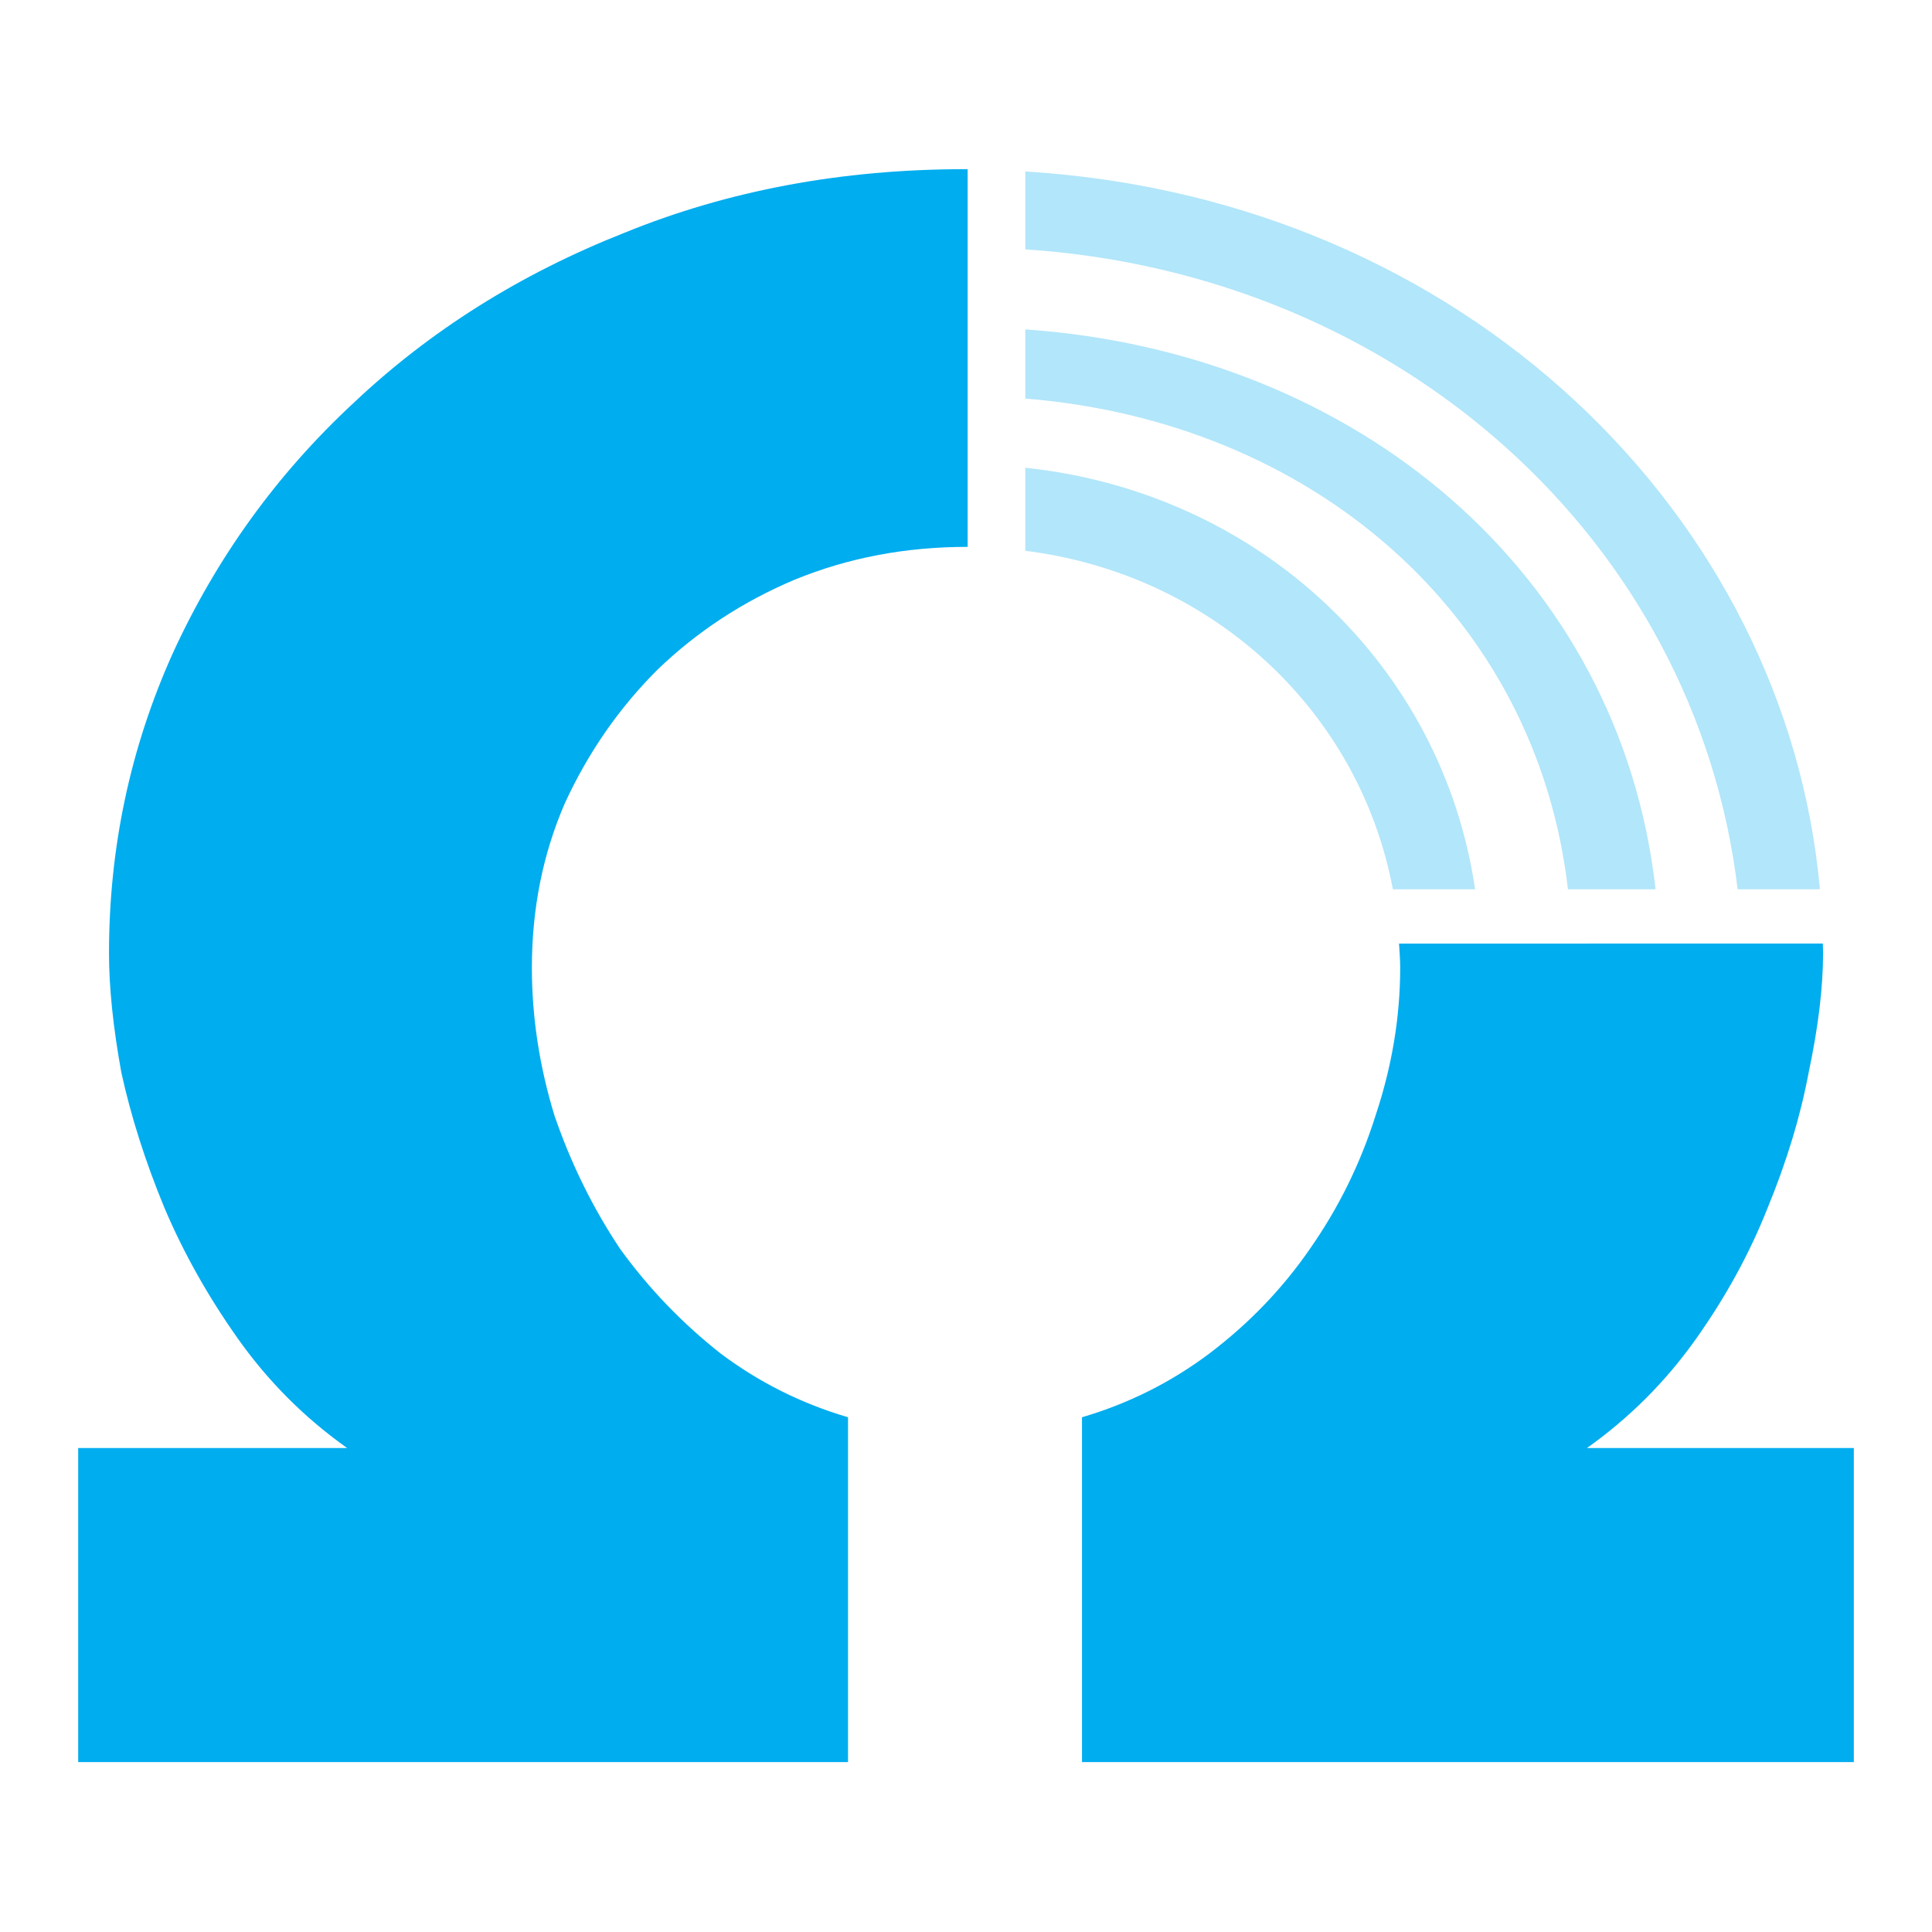
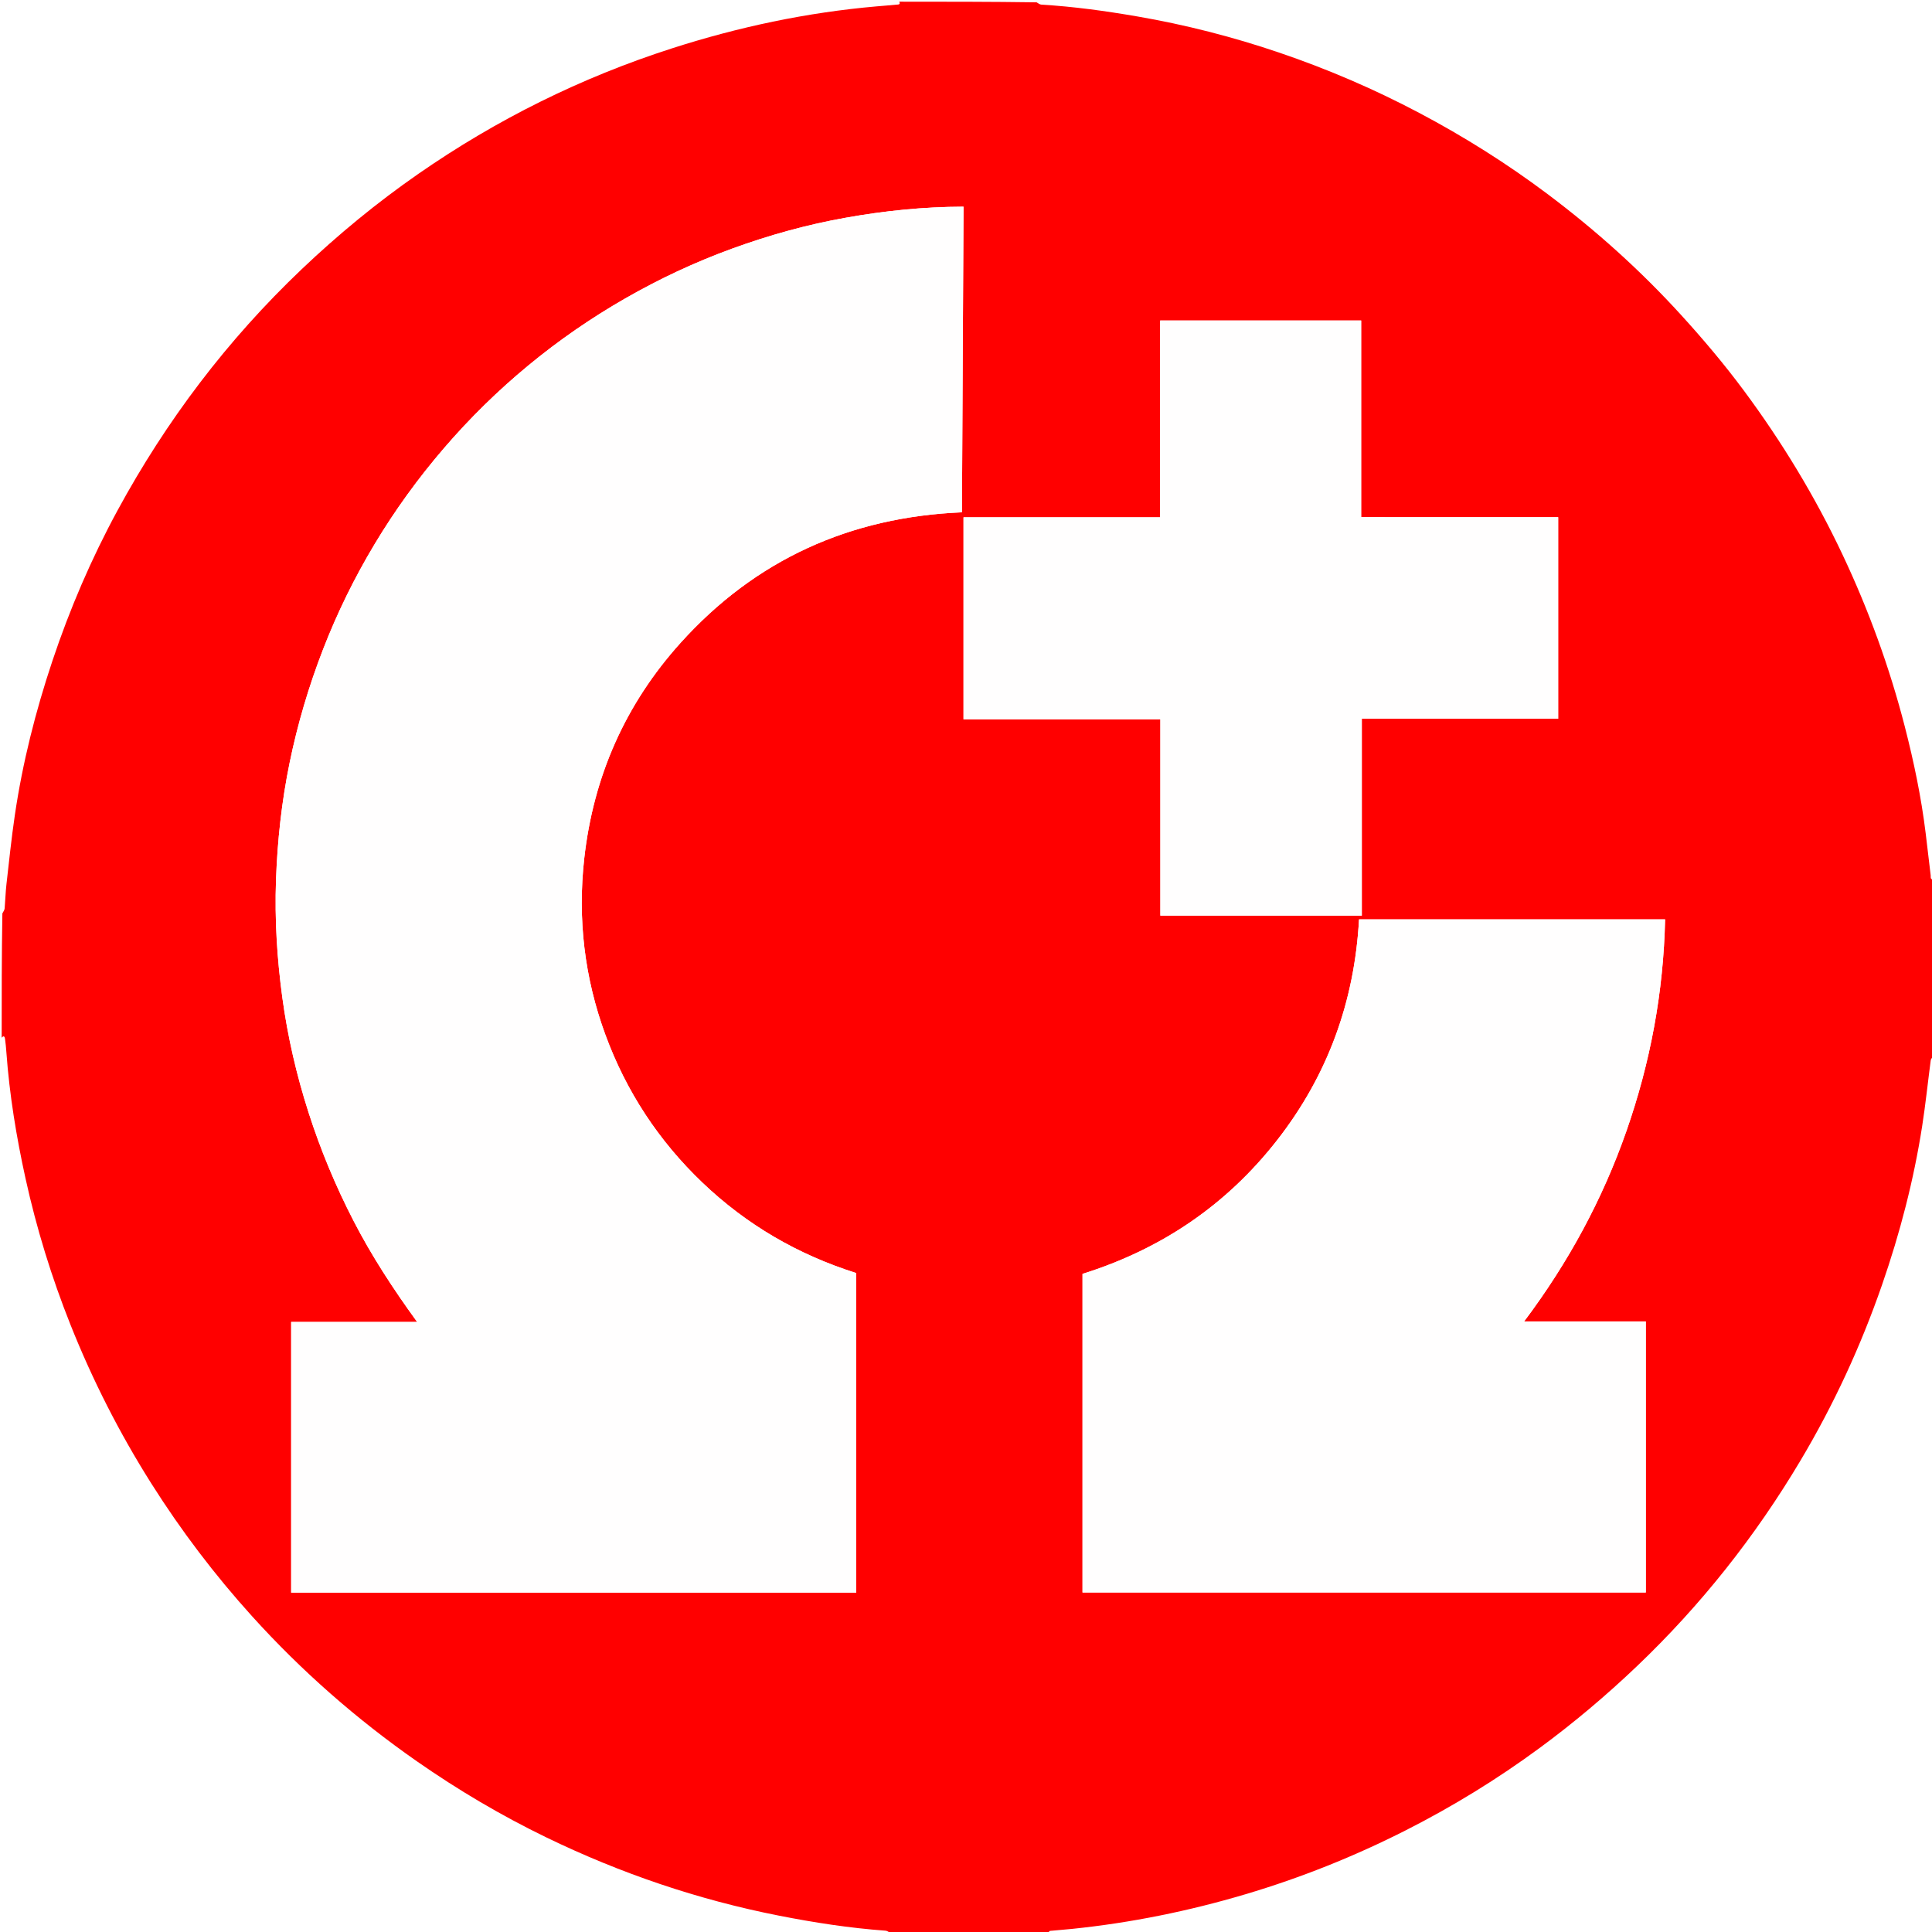
- <svg xmlns="http://www.w3.org/2000/svg" width="33.74mm" height="33.74mm" version="1.1" viewBox="0 0 33.74 33.74" xml:space="preserve">
-   <g transform="translate(-25.261 -186.85)">
-     <g transform="translate(.38463 -.04537)" stroke-width=".847">
-       <path d="m42.782 189.89v1.36c6.551 0.435 11.712 5.088 12.44 11.176h1.437c-0.584-6.502-6.189-12.066-13.877-12.536zm0 2.758v1.208c4.983 0.4 8.918 3.748 9.477 8.57h1.53c-0.622-5.517-5.213-9.376-11.008-9.778zm0 2.416v1.45c3.304 0.415 5.842 2.831 6.419 5.912h1.436c-0.572-3.906-3.756-6.929-7.855-7.362z" fill="#b2e6fa" />
-       <path d="m41.729 189.85c-2.151 0-4.135 0.371-5.951 1.112-1.816 0.717-3.394 1.709-4.732 2.975-1.338 1.243-2.39 2.701-3.155 4.373-0.741 1.649-1.111 3.394-1.111 5.234 0 0.597 0.072 1.29 0.215 2.079 0.167 0.765 0.418 1.554 0.753 2.366 0.335 0.789 0.765 1.554 1.29 2.294 0.526 0.741 1.159 1.374 1.9 1.9h-4.696v5.485h13.444v-6.022c-0.813-0.239-1.554-0.61-2.223-1.112-0.669-0.526-1.255-1.135-1.757-1.828-0.478-0.717-0.86-1.494-1.147-2.33-0.263-0.86-0.394-1.721-0.394-2.581 0-1.028 0.191-1.983 0.574-2.868 0.406-0.884 0.944-1.661 1.613-2.33 0.693-0.669 1.494-1.195 2.402-1.578 0.932-0.382 1.936-0.573 3.011-0.573 0.003 0 0.007 4.4e-4 0.01 4.5e-4v-6.596c-0.015-4e-5 -0.03-8.4e-4 -0.045-8.4e-4zm7.58 13.524c0.008 0.14 0.02 0.278 0.02 0.421 0 0.86-0.143 1.721-0.43 2.581-0.263 0.836-0.645 1.613-1.147 2.33-0.478 0.693-1.064 1.303-1.757 1.828-0.669 0.502-1.41 0.873-2.223 1.112v6.022h13.479v-5.485h-4.66c0.741-0.526 1.374-1.159 1.9-1.9 0.526-0.741 0.944-1.506 1.255-2.294 0.335-0.813 0.573-1.601 0.717-2.366 0.167-0.789 0.251-1.482 0.251-2.079 0-0.057-0.003-0.114-0.004-0.171z" fill="#00adef" />
-     </g>
-   </g>
+ <svg xmlns="http://www.w3.org/2000/svg" version="1.1" id="Layer_1" x="0px" y="0px" width="100%" viewBox="0 0 2316 2316" enable-background="new 0 0 2316 2316" xml:space="preserve">
+   <defs id="defs8" />
+   <path fill="#FF0000" opacity="1" stroke="none" d=" M2,1244   C2,1194.625 2,1145.25 2.838,1095.024   C4.335,1092.407 5.427,1090.679 5.581,1088.871   C6.402,1079.279 6.633,1069.627 7.721,1060.069   C10.874,1032.371 13.742,1004.621 17.801,977.05   C27.074,914.062 42.681,852.531 62.838,792.192   C83.65,729.894 109.512,669.689 140.853,611.953   C199.407,504.088 272.612,407.392 361.667,322.709   C405.42,281.104 451.84,242.895 501.405,208.48   C595.282,143.295 696.536,93.028 805.379,58.02   C885.42,32.276 967.15,14.947 1050.954,7.633   C1058.89,6.94 1066.836,6.353 1074.762,5.559   C1076.622,5.372 1079.804,5.784 1078,2   C1132.708,2 1187.417,2 1242.613,2.782   C1244.901,4.257 1246.671,5.459 1248.507,5.568   C1287.012,7.854 1325.136,13.133 1363.121,19.669   C1420.918,29.614 1477.582,44.104 1533.067,62.942   C1591.113,82.649 1647.306,106.769 1701.556,135.477   C1755.237,163.885 1806.467,196.098 1855.006,232.521   C1912.892,275.959 1966.546,324.109 2015.328,377.693   C2041.787,406.756 2067.113,436.728 2090.503,468.265   C2136.229,529.918 2175.863,595.254 2208.688,664.747   C2240.045,731.133 2265.041,799.759 2283.344,870.813   C2294.211,912.996 2303.12,955.603 2308.417,998.893   C2310.473,1015.692 2312.339,1032.513 2314.414,1049.309   C2314.666,1051.352 2313.565,1054.943 2318,1054   C2318,1124.708 2318,1195.417 2317.265,1266.475   C2315.822,1268.248 2314.668,1269.612 2314.472,1271.103   C2311.015,1297.424 2308.281,1323.855 2304.191,1350.075   C2294.071,1414.94 2277.608,1478.237 2256.098,1540.268   C2230.613,1613.765 2198.158,1683.989 2158.359,1750.821   C2104.071,1841.985 2038.872,1924.413 1961.985,1997.661   C1925.304,2032.605 1886.706,2065.147 1845.951,2095.174   C1795.194,2132.572 1741.626,2165.451 1685.423,2193.977   C1623.579,2225.365 1559.412,2251.03 1492.909,2270.774   C1424.888,2290.97 1355.629,2305.012 1285.026,2312.292   C1277.103,2313.109 1269.15,2313.627 1261.226,2314.44   C1259.365,2314.631 1256.196,2314.229 1258,2318   C1194.625,2318 1131.25,2318 1067.391,2317.222   C1065.107,2315.747 1063.343,2314.562 1061.502,2314.427   C1018.392,2311.276 975.784,2304.679 933.402,2296.326   C836.625,2277.252 744.019,2245.759 655.32,2202.793   C601.025,2176.492 549.225,2145.874 499.711,2111.34   C427.365,2060.882 361.512,2003.071 302.356,1937.69   C257.401,1888.005 217.036,1834.785 181.243,1778.111   C143.12,1717.747 110.908,1654.366 84.494,1588.067   C61.812,1531.136 43.809,1472.698 30.632,1412.854   C19.629,1362.881 11.359,1312.441 7.643,1261.334   C7.258,1256.046 6.783,1250.754 6.042,1245.507   C5.72,1243.234 4.802,1240.567 2,1244  M1026.336,1605   C1026.336,1578.76 1026.336,1552.52 1026.336,1526.055   C956.102,1503.875 894.79,1468.033 842.091,1417.744   C789.633,1367.684 750.79,1308.606 725.763,1240.537   C700.602,1172.1 692.297,1101.449 700.358,1029.143   C711.314,930.868 749.58,844.162 815.758,770.696   C905.719,670.827 1019.056,619.765 1153.128,614.133   C1153.763,491.625 1154.394,369.944 1155.028,247.762   C1106.838,247.87 1059.88,252.748 1013.23,261.106   C966.906,269.406 921.716,281.959 877.555,298.064   C833.063,314.289 790.293,334.316 749.181,357.918   C708.33,381.372 669.726,408.059 633.44,438.016   C596.882,468.198 563.129,501.31 532.192,537.297   C501.269,573.27 473.532,611.523 449.133,652.173   C424.923,692.507 404.253,734.589 387.242,778.488   C370.122,822.67 356.717,867.904 347.193,914.313   C337.66,960.772 332.527,1007.73 330.855,1055.097   C329.192,1102.185 332.101,1149.045 338.427,1195.682   C344.795,1242.628 355.444,1288.647 369.923,1333.762   C384.297,1378.546 402.316,1421.794 423.887,1463.619   C445.499,1505.524 471.163,1544.889 500.094,1584.729   C448.093,1584.729 398.593,1584.729 349.041,1584.729   C349.041,1693.431 349.041,1801.216 349.041,1909.187   C574.942,1909.187 800.135,1909.187 1026.336,1909.187   C1026.336,1808.14 1026.336,1707.57 1026.336,1605  M1297.664,1673   C1297.664,1751.57 1297.664,1830.141 1297.664,1908.979   C1523.435,1908.979 1748.197,1908.979 1972.925,1908.979   C1972.925,1800.505 1972.925,1692.719 1972.925,1584.085   C1924.402,1584.085 1876.613,1584.085 1827.044,1584.085   C1880.162,1513.333 1921.013,1437.853 1949.665,1355.916   C1978.406,1273.725 1994.135,1189.206 1996.045,1102.137   C1873.004,1102.137 1751.424,1102.137 1629.153,1102.137   C1623.726,1200.748 1591.537,1289.239 1530.904,1366.867   C1470.265,1444.503 1392.302,1497.379 1297.664,1527.073   C1297.664,1575.109 1297.664,1623.054 1297.664,1673  M1390.983,980.999   C1390.983,1019.892 1390.983,1058.786 1390.983,1097.6   C1471.94,1097.6 1551.721,1097.6 1632.488,1097.6   C1632.488,1018.755 1632.488,940.636 1632.488,861.568   C1711.611,861.568 1789.747,861.568 1867.877,861.568   C1867.877,780.732 1867.877,700.86 1867.877,619.997   C1828.199,619.997 1788.973,620.052 1749.747,619.982   C1710.606,619.912 1671.458,620.294 1631.716,619.73   C1631.716,540.446 1631.716,462.559 1631.716,384.237   C1551.329,384.237 1471.569,384.237 1390.758,384.237   C1390.758,462.928 1390.758,541.057 1390.758,620.136   C1311.568,620.136 1233.423,620.136 1155.013,620.136   C1155.013,701.187 1155.013,781.277 1155.013,862.266   C1233.867,862.266 1312.045,862.266 1390.983,862.266   C1390.983,901.776 1390.983,940.387 1390.983,980.999  z" id="path1" />
+   <path fill="#FFFEFE" opacity="1" stroke="none" d=" M1026.336,1606   C1026.336,1707.57 1026.336,1808.14 1026.336,1909.187   C800.135,1909.187 574.942,1909.187 349.041,1909.187   C349.041,1801.216 349.041,1693.431 349.041,1584.729   C398.593,1584.729 448.093,1584.729 500.094,1584.729   C471.163,1544.889 445.499,1505.524 423.887,1463.619   C402.316,1421.794 384.297,1378.546 369.923,1333.762   C355.444,1288.647 344.795,1242.628 338.427,1195.682   C332.101,1149.045 329.192,1102.185 330.855,1055.097   C332.527,1007.73 337.66,960.772 347.193,914.313   C356.717,867.904 370.122,822.67 387.242,778.488   C404.253,734.589 424.923,692.507 449.133,652.173   C473.532,611.523 501.269,573.27 532.192,537.297   C563.129,501.31 596.882,468.198 633.44,438.016   C669.726,408.059 708.33,381.372 749.181,357.918   C790.293,334.316 833.063,314.289 877.555,298.064   C921.716,281.959 966.906,269.406 1013.23,261.106   C1059.88,252.748 1106.838,247.87 1155.028,247.762   C1154.394,369.944 1153.763,491.625 1153.128,614.133   C1019.056,619.765 905.719,670.827 815.758,770.696   C749.58,844.162 711.314,930.868 700.358,1029.143   C692.297,1101.449 700.602,1172.1 725.763,1240.537   C750.79,1308.606 789.633,1367.684 842.091,1417.744   C894.79,1468.033 956.102,1503.875 1026.336,1526.055   C1026.336,1552.52 1026.336,1578.76 1026.336,1606  z" id="path6" />
+   <path fill="#FFFEFE" opacity="1" stroke="none" d=" M1297.664,1672   C1297.664,1623.054 1297.664,1575.109 1297.664,1527.073   C1392.302,1497.379 1470.265,1444.503 1530.904,1366.867   C1591.537,1289.239 1623.726,1200.748 1629.153,1102.137   C1751.424,1102.137 1873.004,1102.137 1996.045,1102.137   C1994.135,1189.206 1978.406,1273.725 1949.665,1355.916   C1921.013,1437.853 1880.162,1513.333 1827.044,1584.085   C1876.613,1584.085 1924.402,1584.085 1972.925,1584.085   C1972.925,1692.719 1972.925,1800.505 1972.925,1908.979   C1748.197,1908.979 1523.435,1908.979 1297.664,1908.979   C1297.664,1830.141 1297.664,1751.57 1297.664,1672  z" id="path7" />
+   <path fill="#FFFEFE" opacity="1" stroke="none" d=" M1390.983,979.999   C1390.983,940.387 1390.983,901.776 1390.983,862.266   C1312.045,862.266 1233.867,862.266 1155.013,862.266   C1155.013,781.277 1155.013,701.187 1155.013,620.136   C1233.423,620.136 1311.568,620.136 1390.758,620.136   C1390.758,541.057 1390.758,462.928 1390.758,384.237   C1471.569,384.237 1551.329,384.237 1631.716,384.237   C1631.716,462.559 1631.716,540.446 1631.716,619.73   C1671.458,620.294 1710.606,619.912 1749.747,619.982   C1788.973,620.052 1828.199,619.997 1867.877,619.997   C1867.877,700.86 1867.877,780.732 1867.877,861.568   C1789.747,861.568 1711.611,861.568 1632.488,861.568   C1632.488,940.636 1632.488,1018.755 1632.488,1097.6   C1551.721,1097.6 1471.94,1097.6 1390.983,1097.6   C1390.983,1058.786 1390.983,1019.892 1390.983,979.999  z" id="path8" />
</svg>
